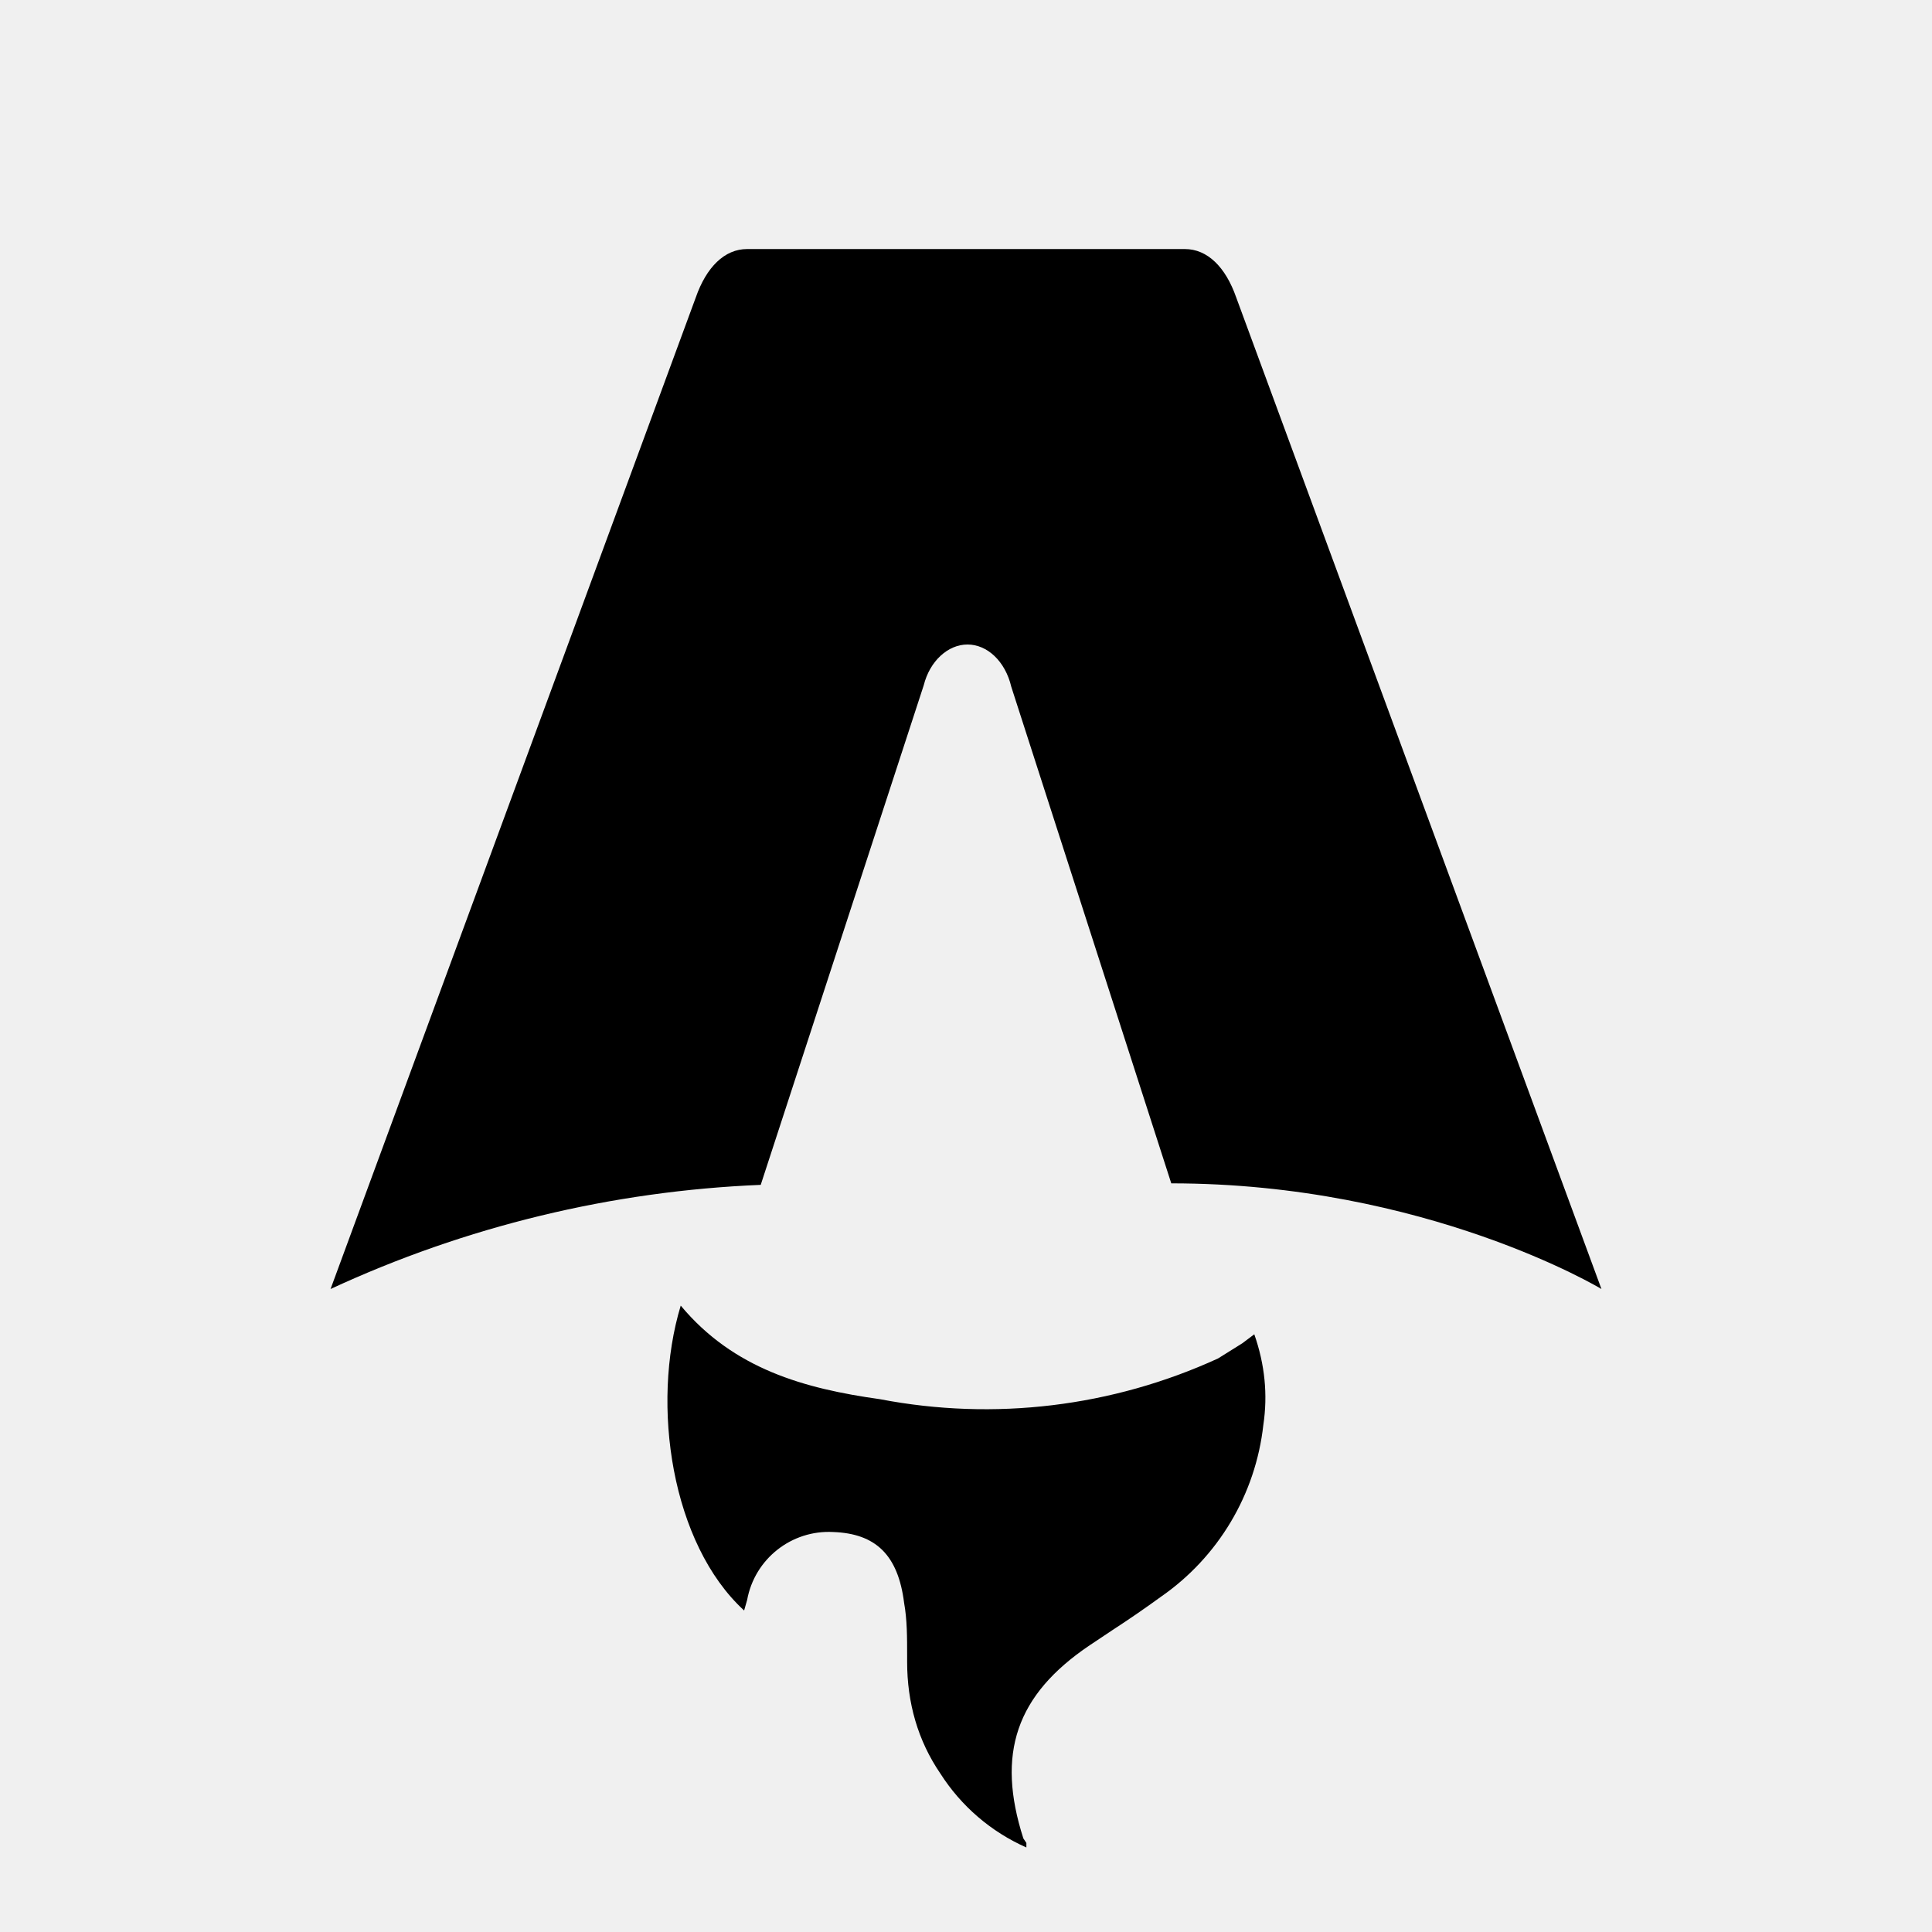
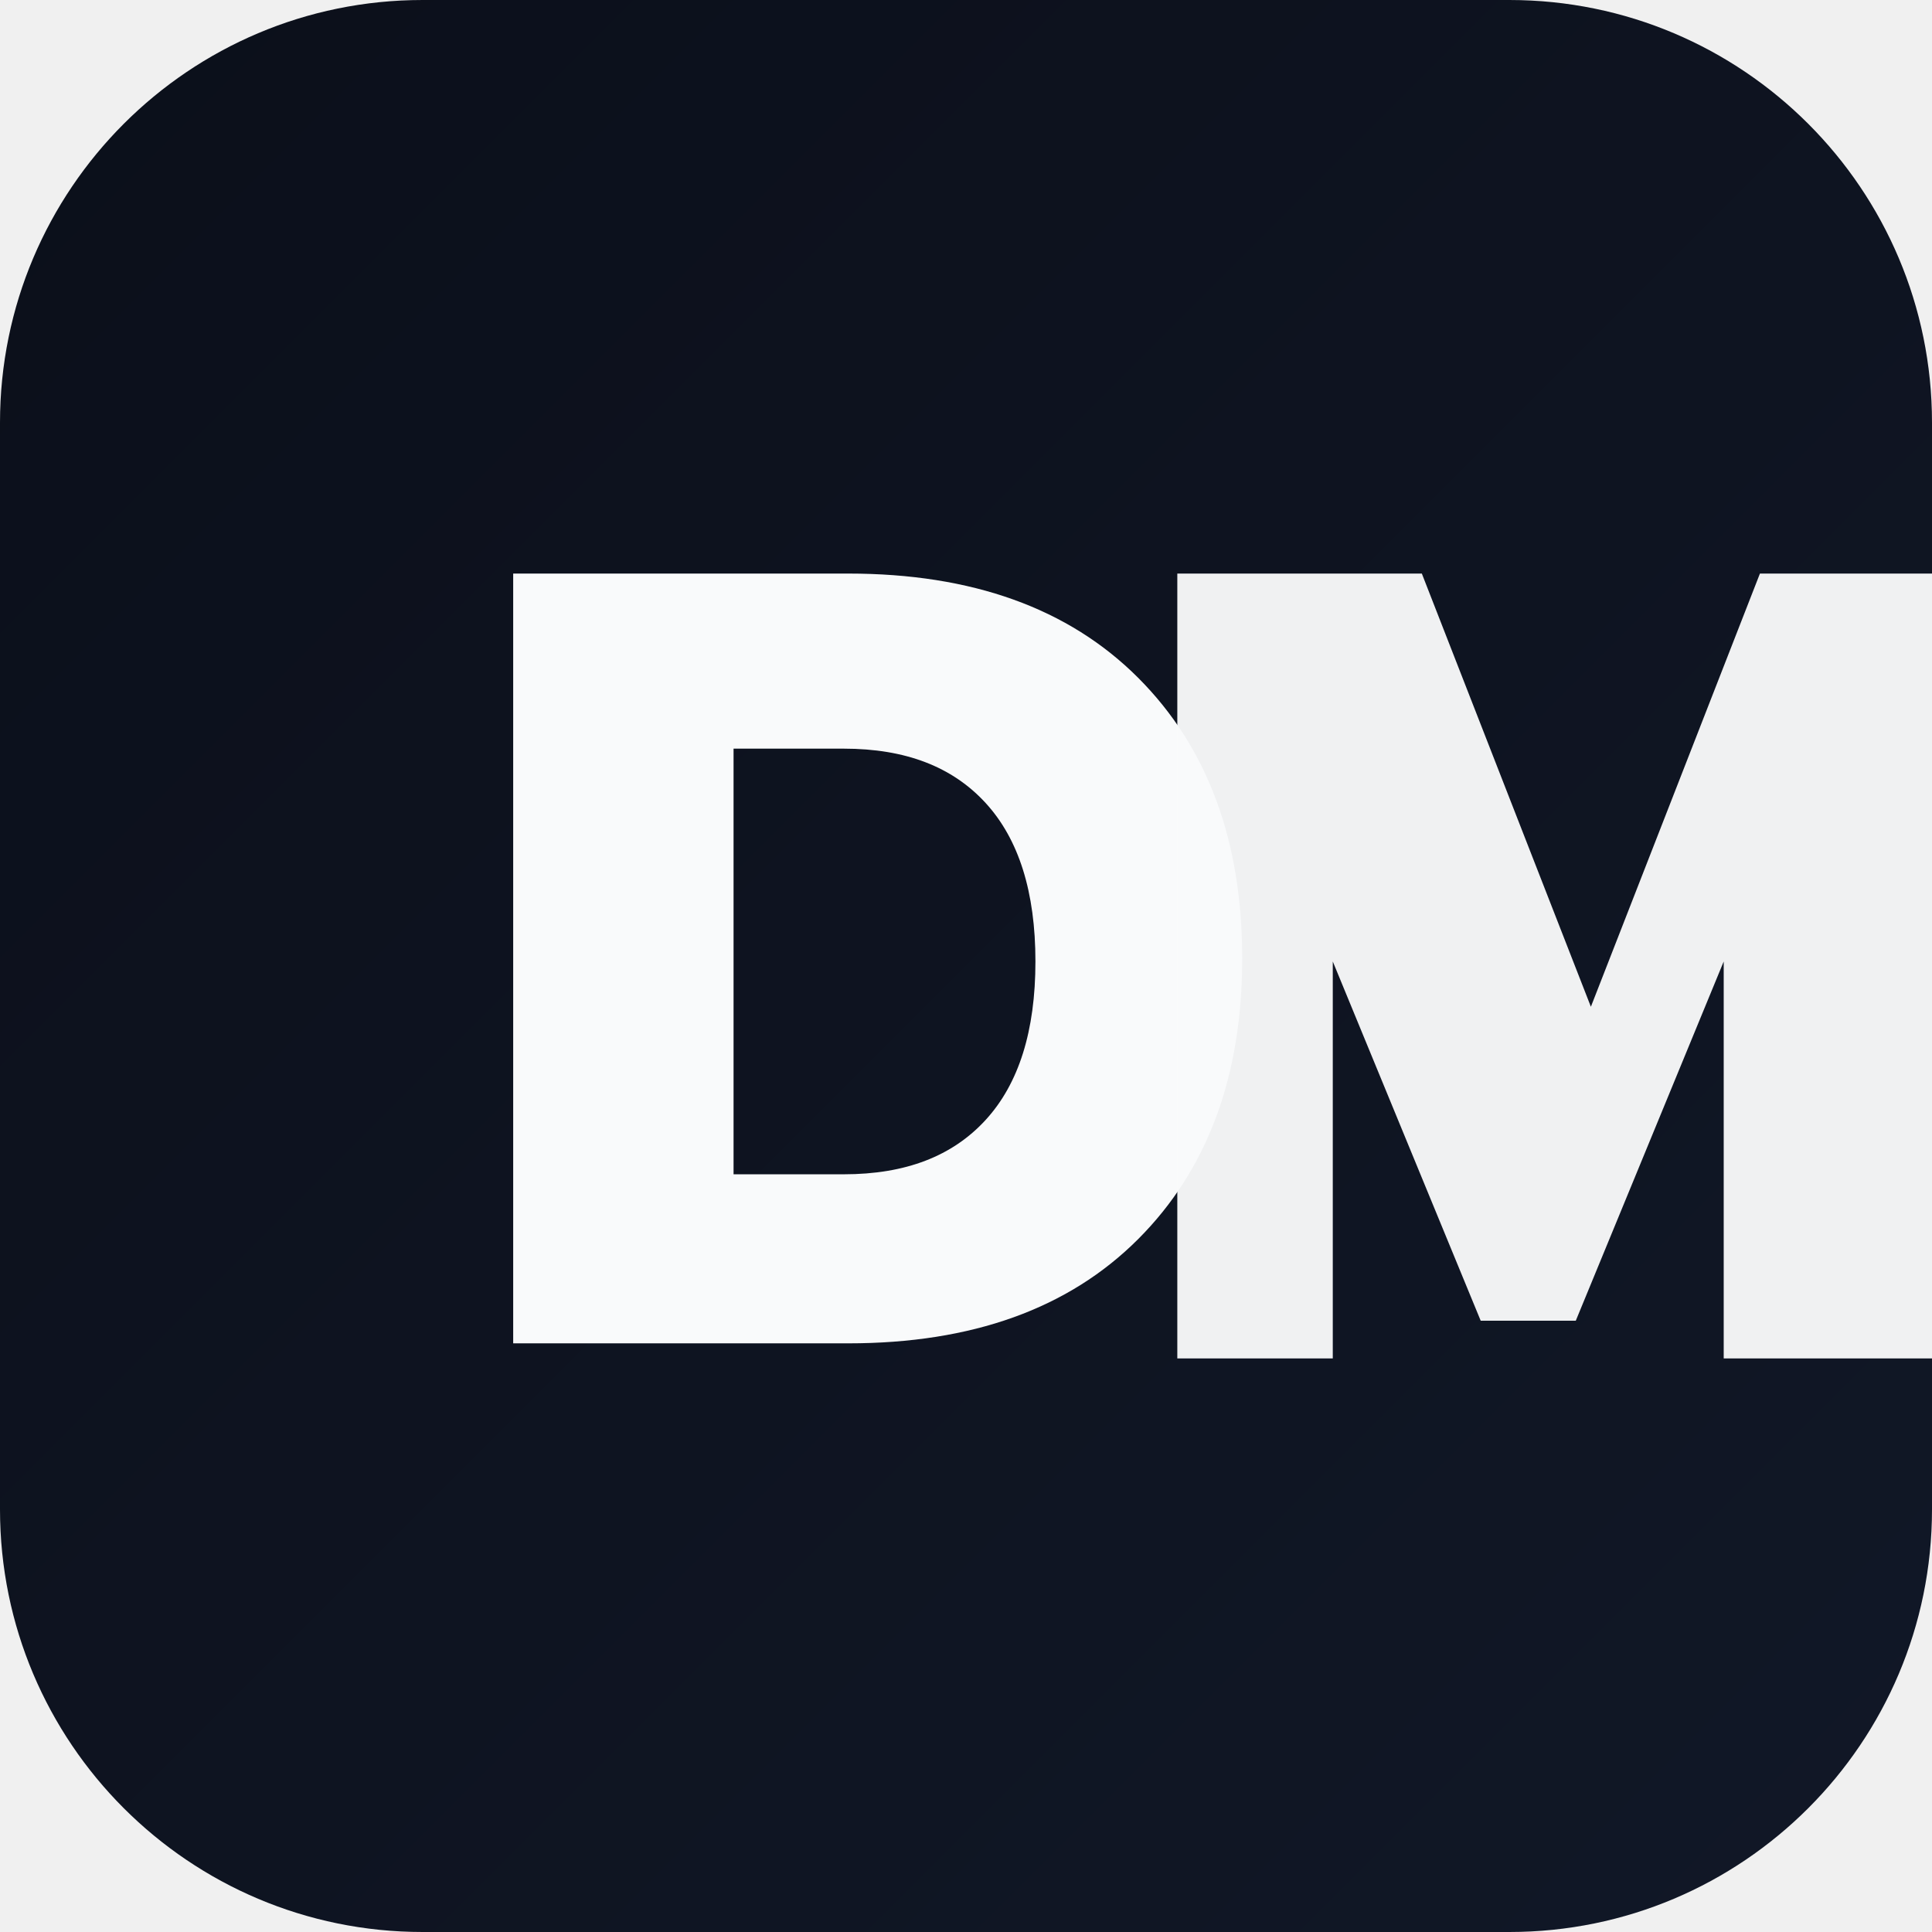
- <svg xmlns="http://www.w3.org/2000/svg" fill="none" viewBox="0 0 128 128">
-   <path d="M50.4 78.5a75.1 75.1 0 0 0-28.5 6.9l24.2-65.7c.7-2 1.9-3.2 3.4-3.2h29c1.5 0 2.7 1.2 3.4 3.2l24.2 65.7s-11.6-7-28.5-7L67 45.5c-.4-1.7-1.6-2.8-2.9-2.8-1.3 0-2.5 1.1-2.9 2.7L50.4 78.5Zm-1.1 28.2Zm-4.2-20.2c-2 6.6-.6 15.8 4.2 20.2a17.5 17.5 0 0 1 .2-.7 5.5 5.5 0 0 1 5.7-4.5c2.8.1 4.3 1.5 4.7 4.7.2 1.1.2 2.3.2 3.5v.4c0 2.7.7 5.2 2.2 7.4a13 13 0 0 0 5.7 4.9v-.3l-.2-.3c-1.8-5.6-.5-9.5 4.4-12.8l1.5-1a73 73 0 0 0 3.2-2.2 16 16 0 0 0 6.8-11.4c.3-2 .1-4-.6-6l-.8.6-1.6 1a37 37 0 0 1-22.4 2.7c-5-.7-9.7-2-13.2-6.2Z" />
-   <style>
-         path { fill: #000; }
-         @media (prefers-color-scheme: dark) {
-             path { fill: #FFF; }
-         }
-     </style>
+ <svg xmlns="http://www.w3.org/2000/svg" viewBox="0 0 128 128" role="img" aria-label="DM">
+   <defs>
+     <linearGradient id="g" x1="0" y1="0" x2="1" y2="1">
+       <stop offset="0" stop-color="#0B0F1A" />
+       <stop offset="1" stop-color="#111827" />
+     </linearGradient>
+   </defs>
+   <rect width="128" height="128" rx="28" fill="url(#g)" />
+   <path d="M34 90V38h22.2c8.2 0 14.6 2.3 19.2 6.9 4.6 4.6 6.9 10.8 6.9 18.6 0 7.8-2.3 14-6.9 18.6-4.6 4.6-11 6.9-19.2 6.9H34Zm14.6-12.2h7.3c4.1 0 7.2-1.2 9.4-3.6 2.2-2.4 3.3-5.9 3.3-10.5 0-4.6-1.1-8.1-3.3-10.5-2.2-2.4-5.3-3.6-9.4-3.6h-7.3v28.2Z" fill="#F9FAFB" />
+   <path d="M78 90V38h16.2l11.2 28.7L116.6 38H128v52h-13.8V63.7l-9.8 23.8H98.1l-9.8-23.8V90H78Z" fill="#F9FAFB" opacity="0.96" />
</svg>
